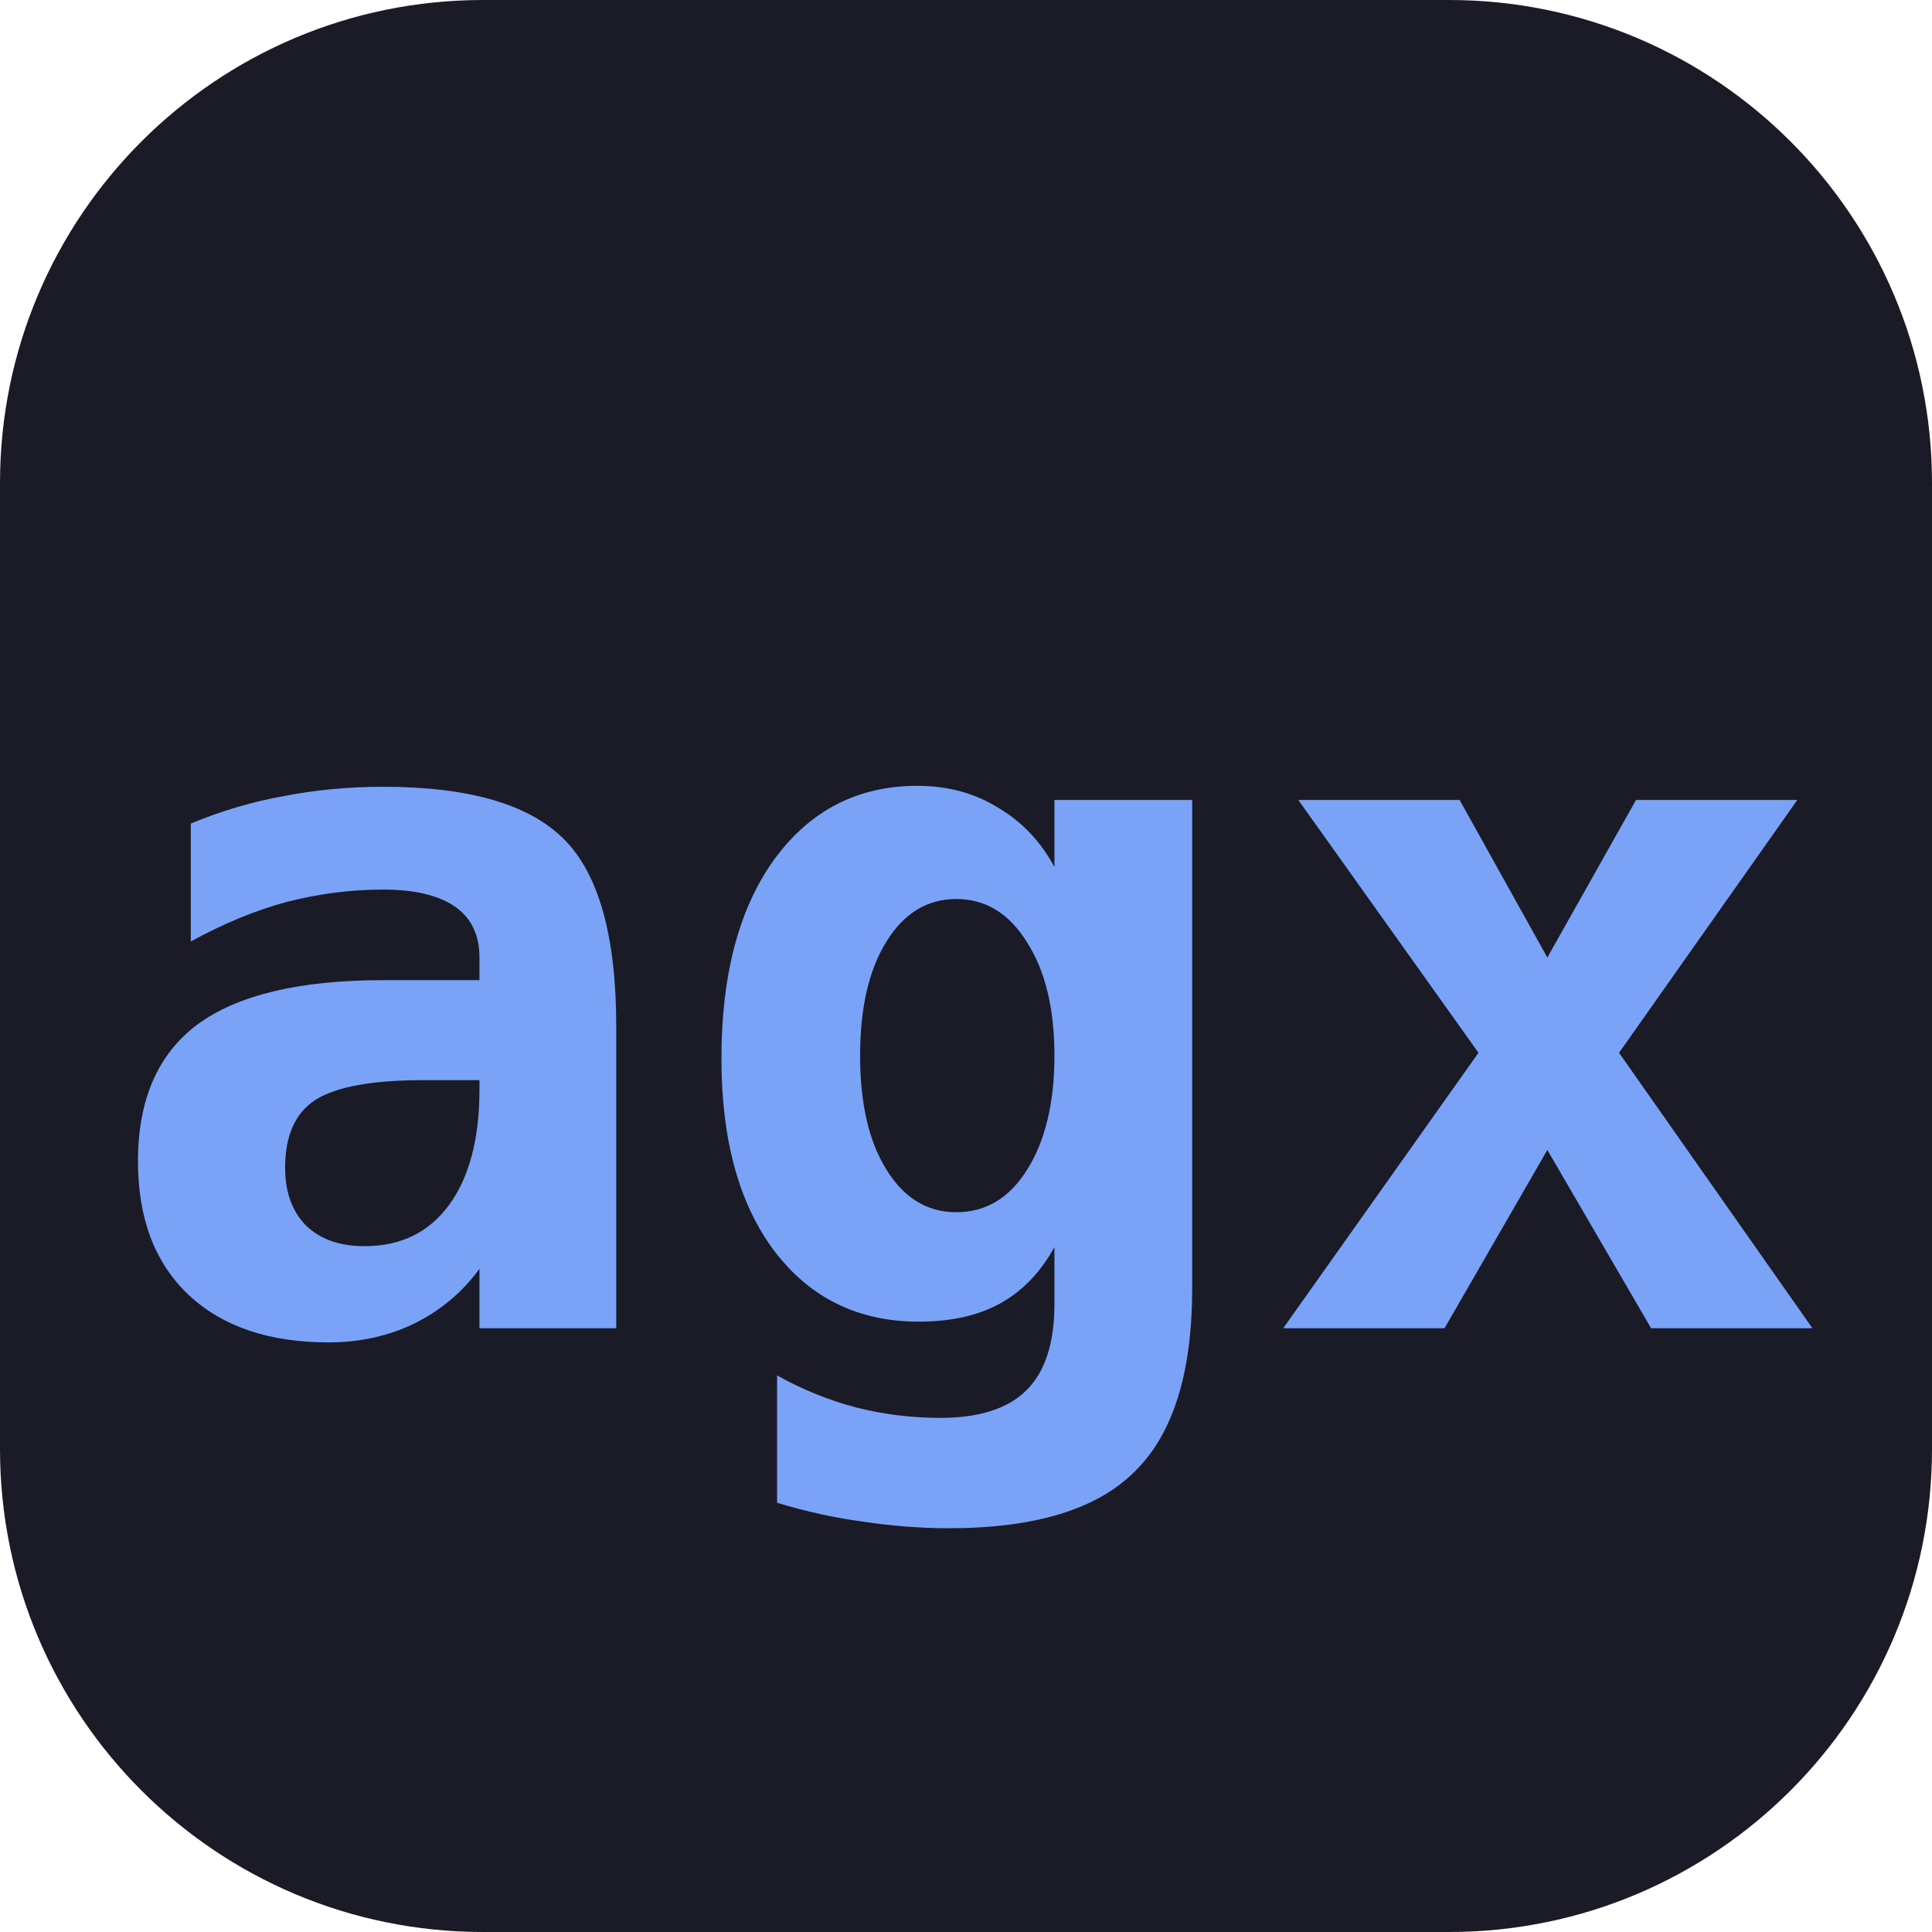
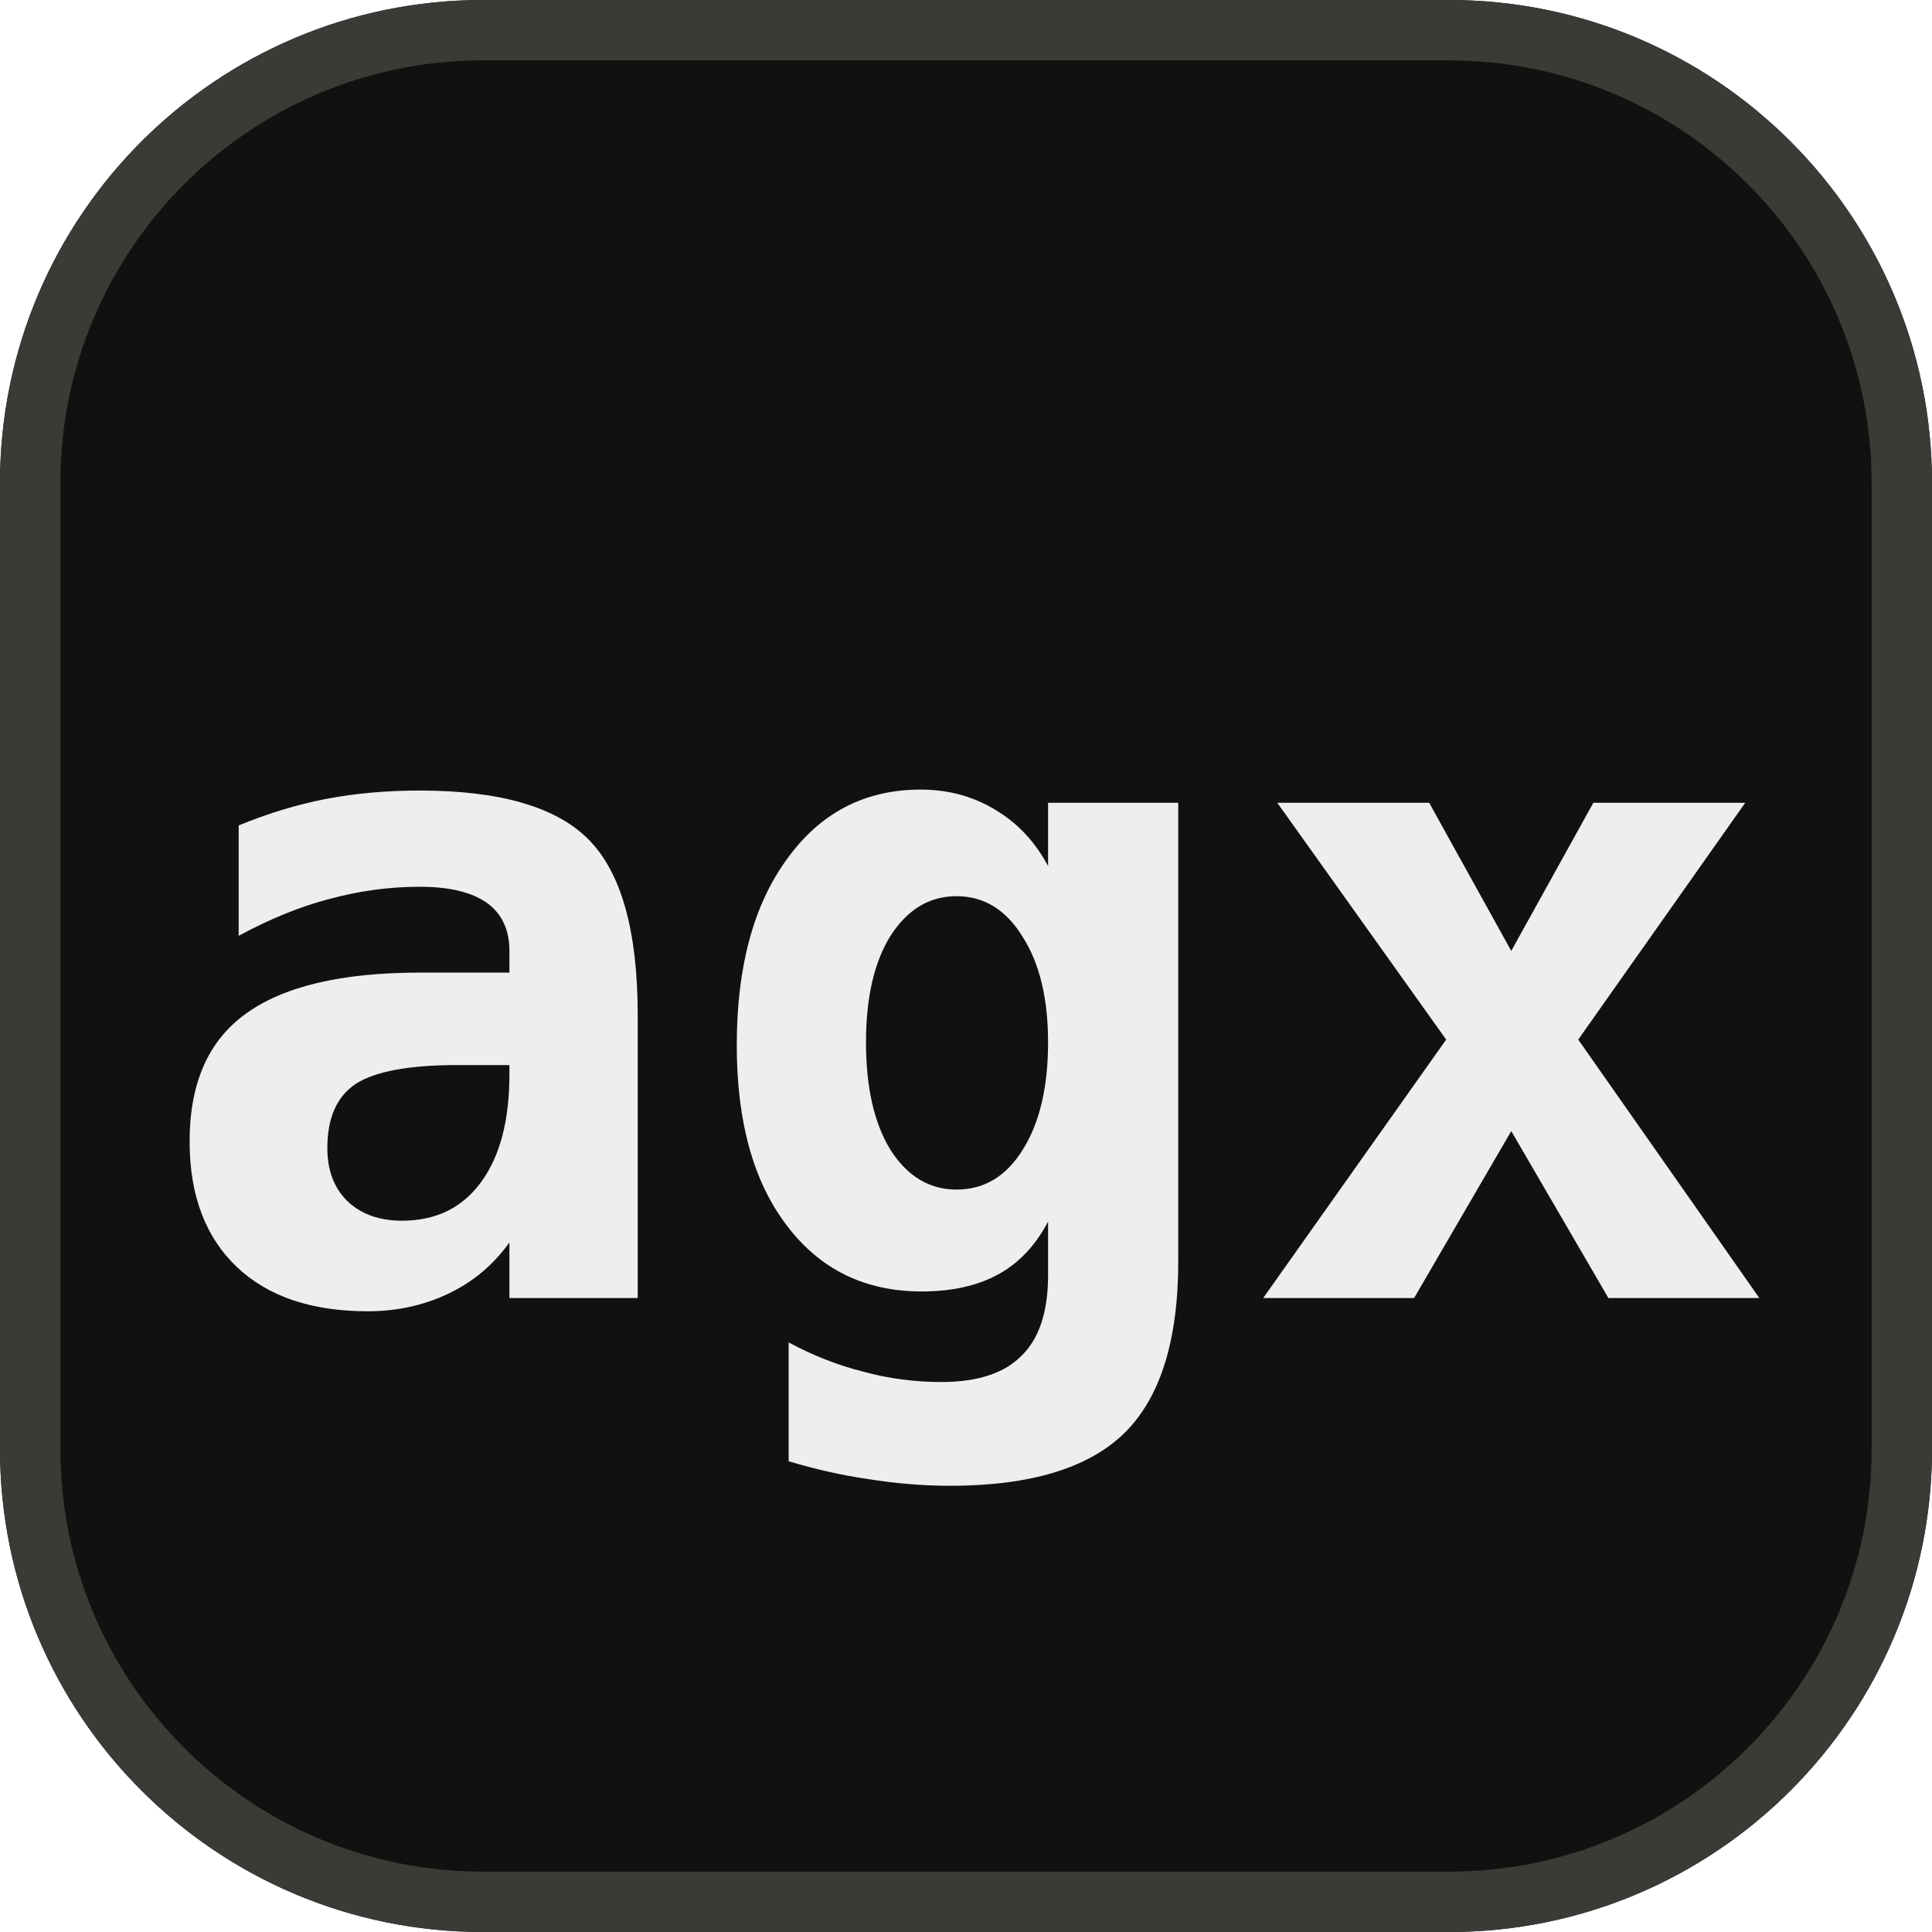
<svg xmlns="http://www.w3.org/2000/svg" viewBox="0 0 32 32" fill="none">
-   <rect width="32" height="32" rx="8" fill="#1a1b26" />
-   <text x="16" y="22" font-family="monospace" font-size="16" font-weight="bold" fill="#7aa2f7" text-anchor="middle">agx</text>
+   <rect width="32" height="32" rx="8" fill="#111110" />
+   <rect x="0.5" y="0.5" width="31" height="31" rx="7.5" stroke="#3b3a37" />
+   <text x="16" y="21.5" font-family="ui-monospace, SFMono-Regular, Menlo, monospace" font-size="15" font-weight="700" fill="#eeeeec" text-anchor="middle">agx</text>
</svg>
